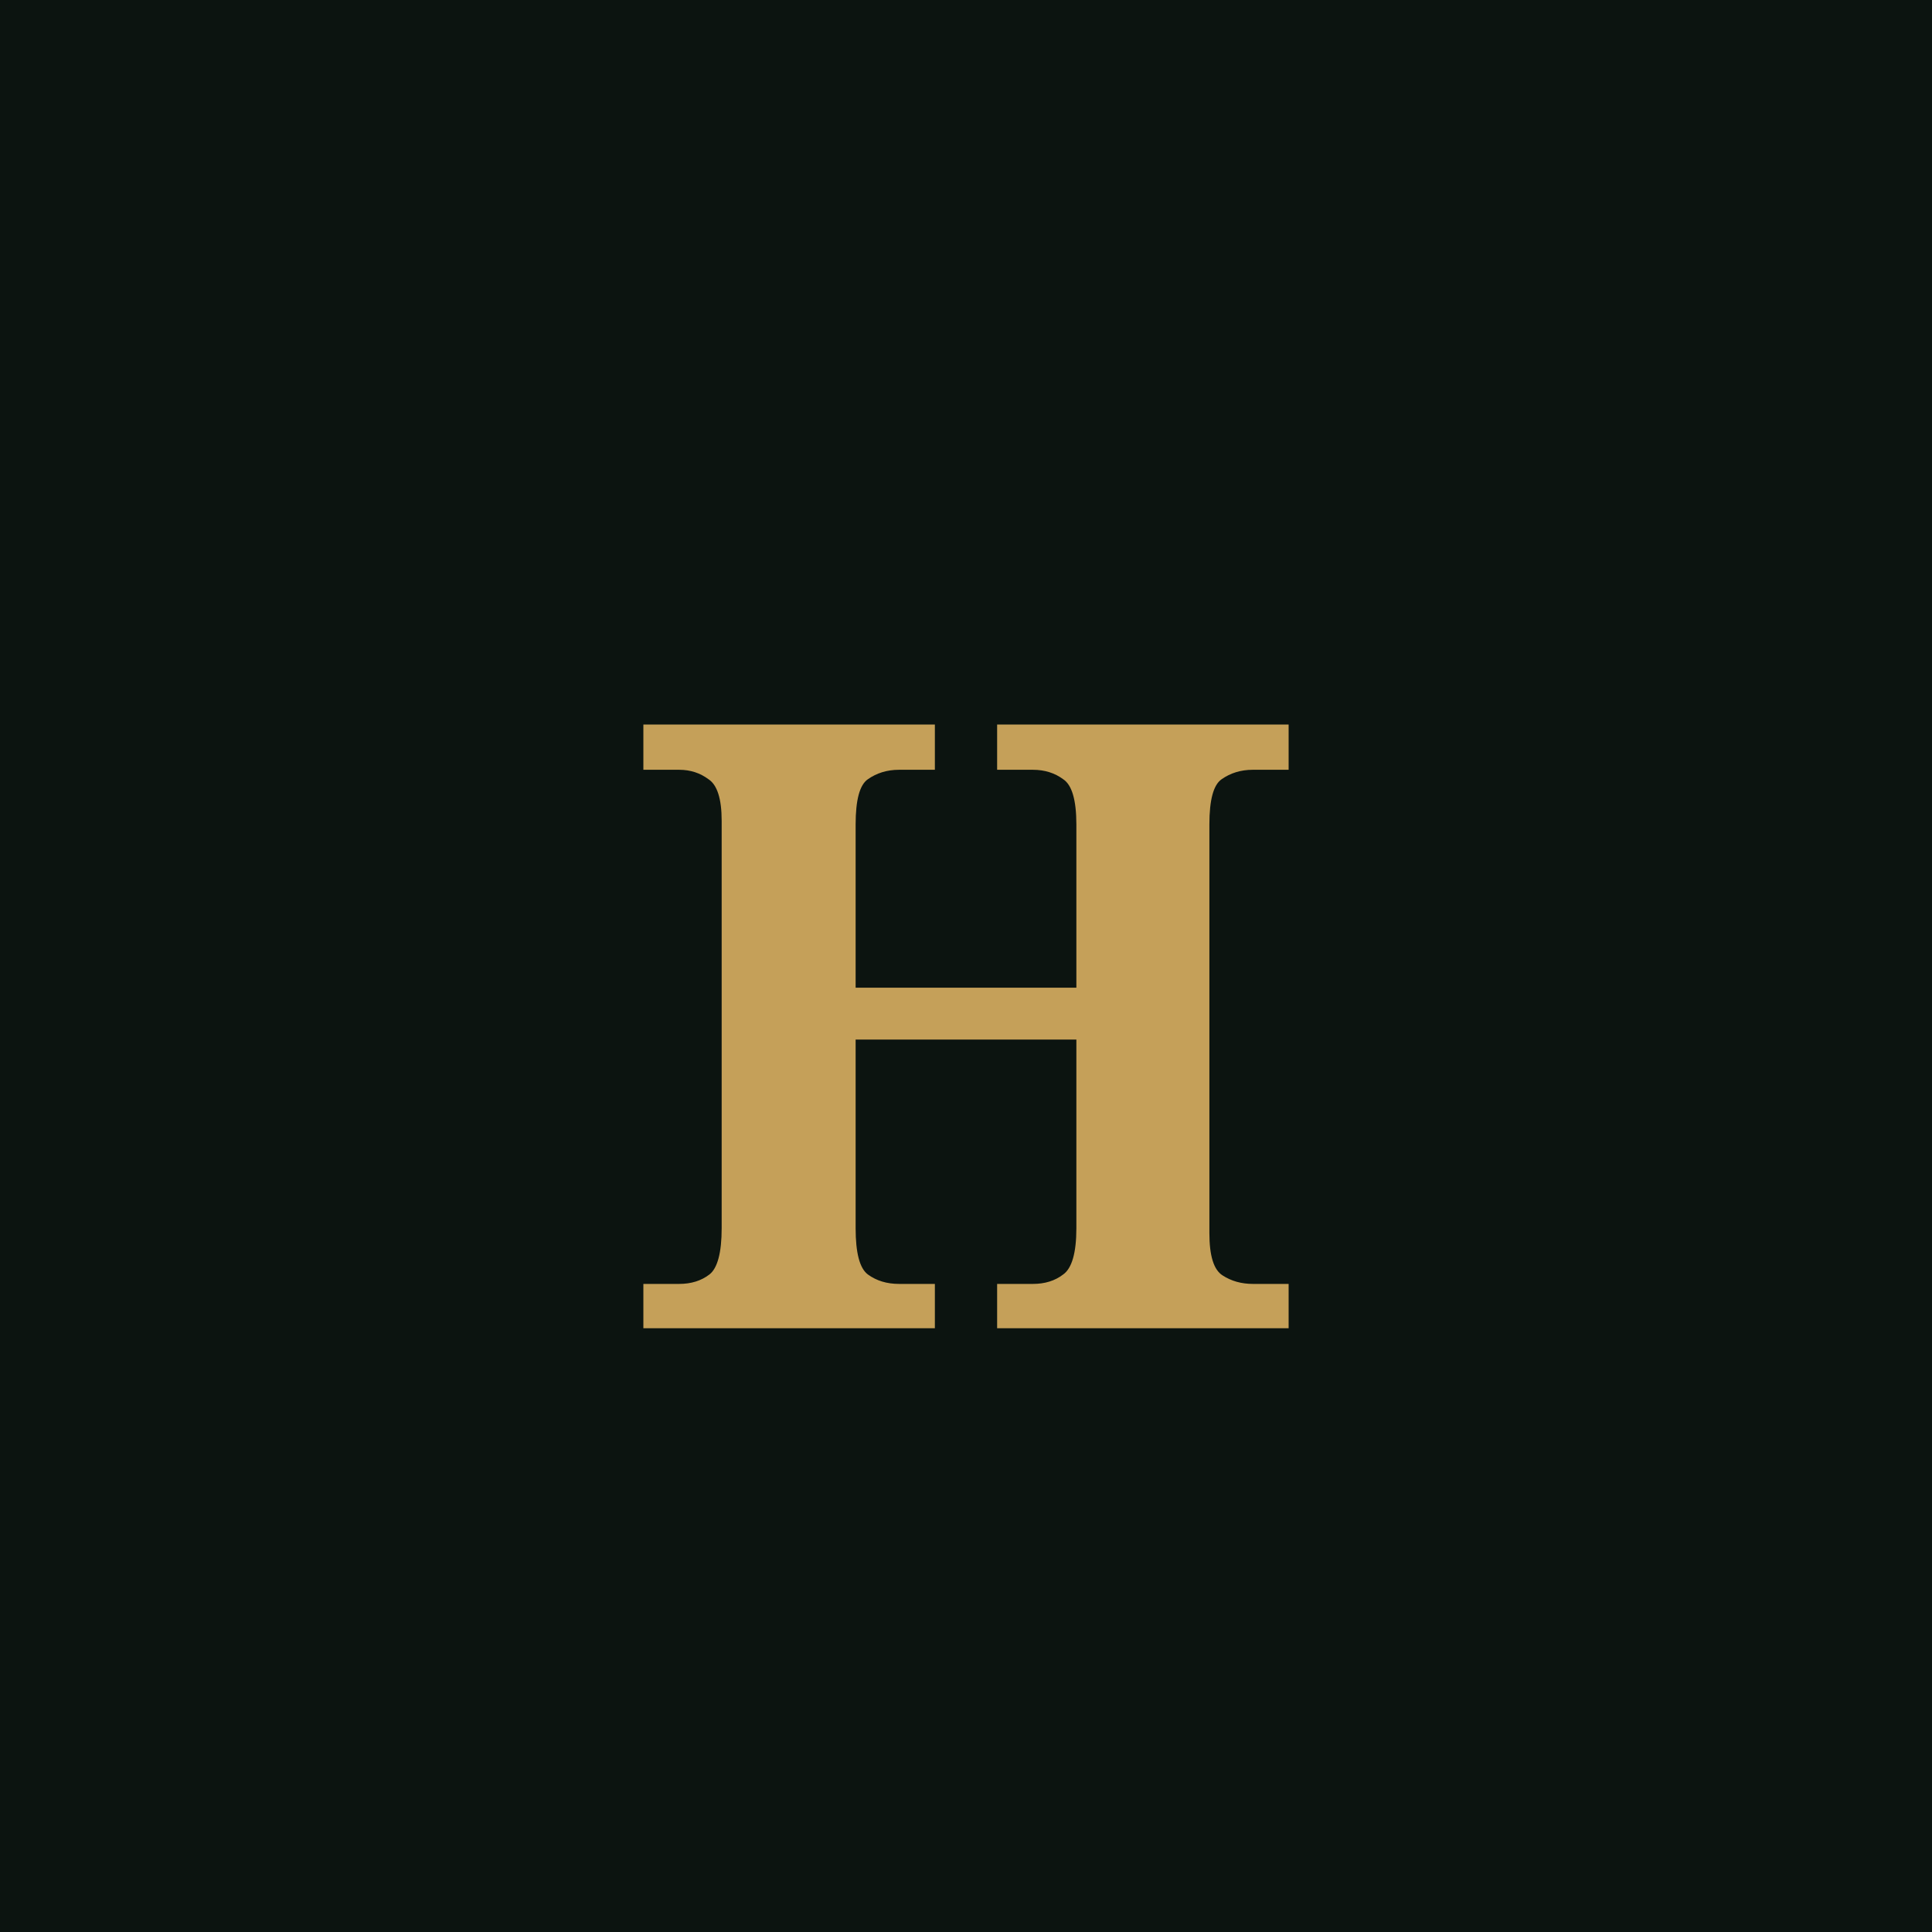
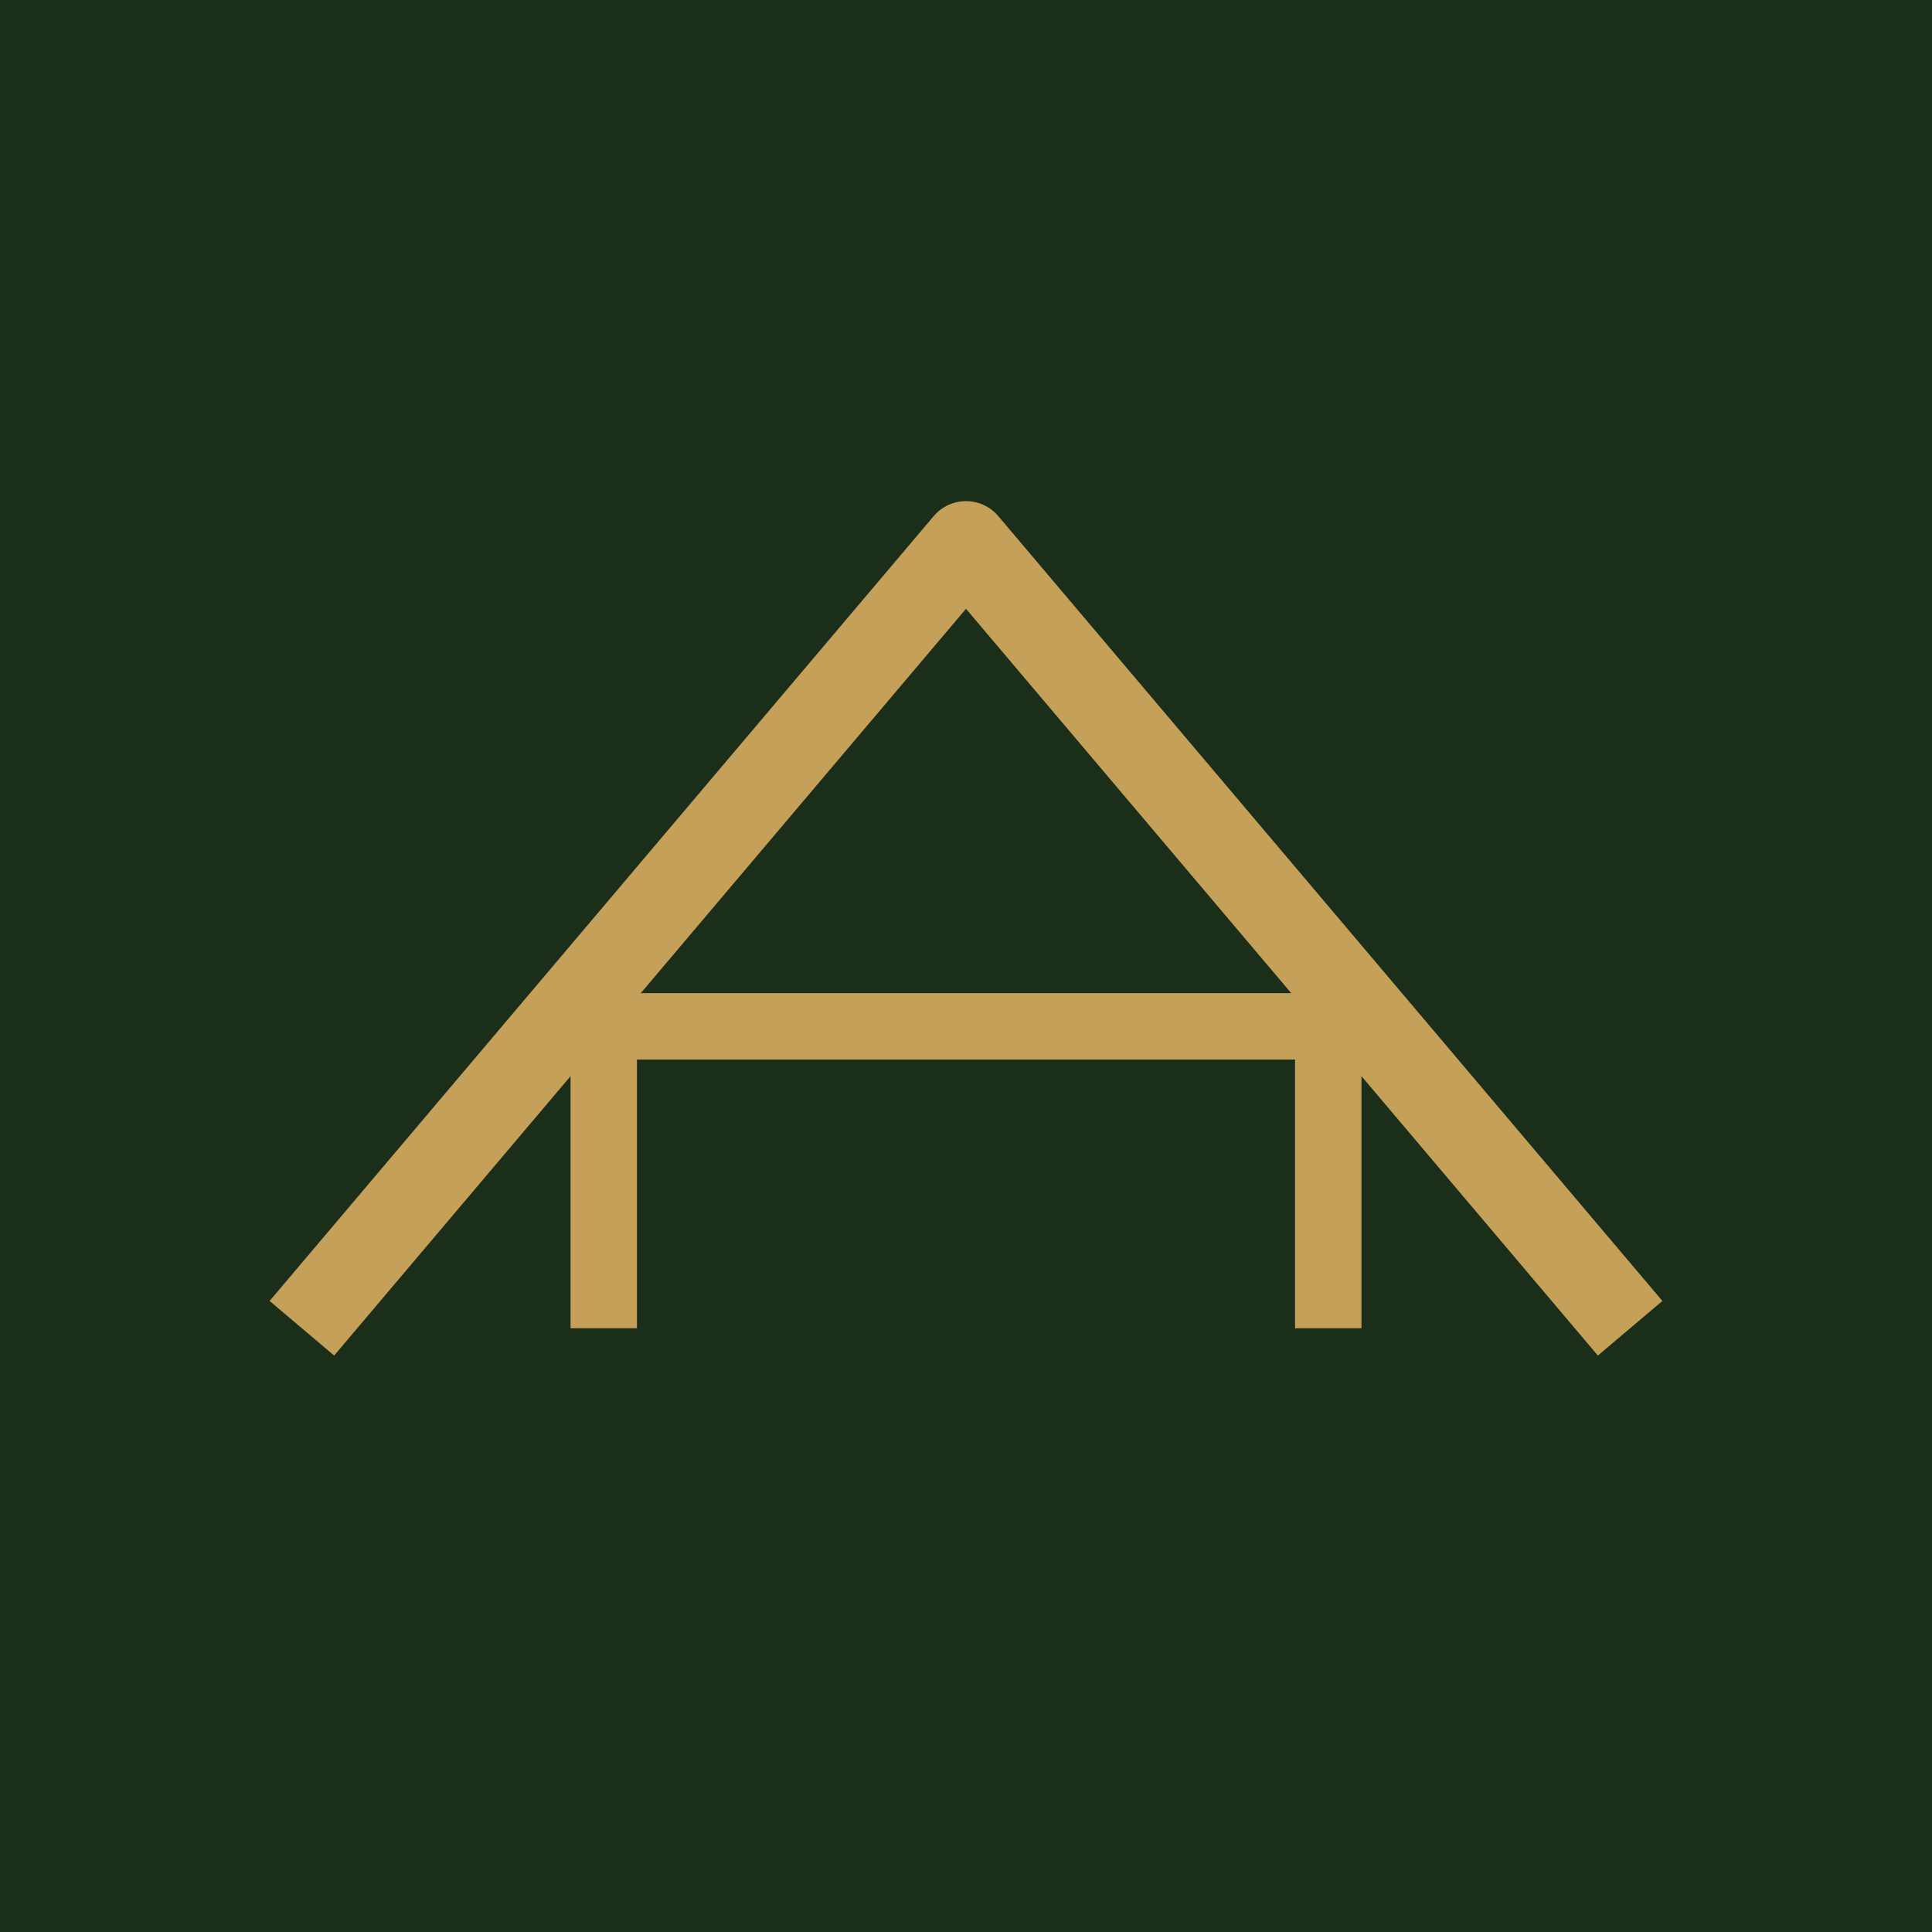
<svg xmlns="http://www.w3.org/2000/svg" viewBox="0 0 32 32">
-   <rect width="32" height="32" fill="#0c1410" />
-   <text x="16" y="22" text-anchor="middle" font-family="Georgia,serif" font-size="14" font-weight="bold" fill="#c5a059">H</text>
+   <rect width="32" height="32" fill="#1a2e1a" />
+   <path d="M5 22 L16 9 L27 22" fill="none" stroke="#c5a059" stroke-width="1.4" stroke-linejoin="round" />
+   <path d="M10 22 V17 H22 V22" fill="none" stroke="#c5a059" stroke-width="1.1" />
</svg>
